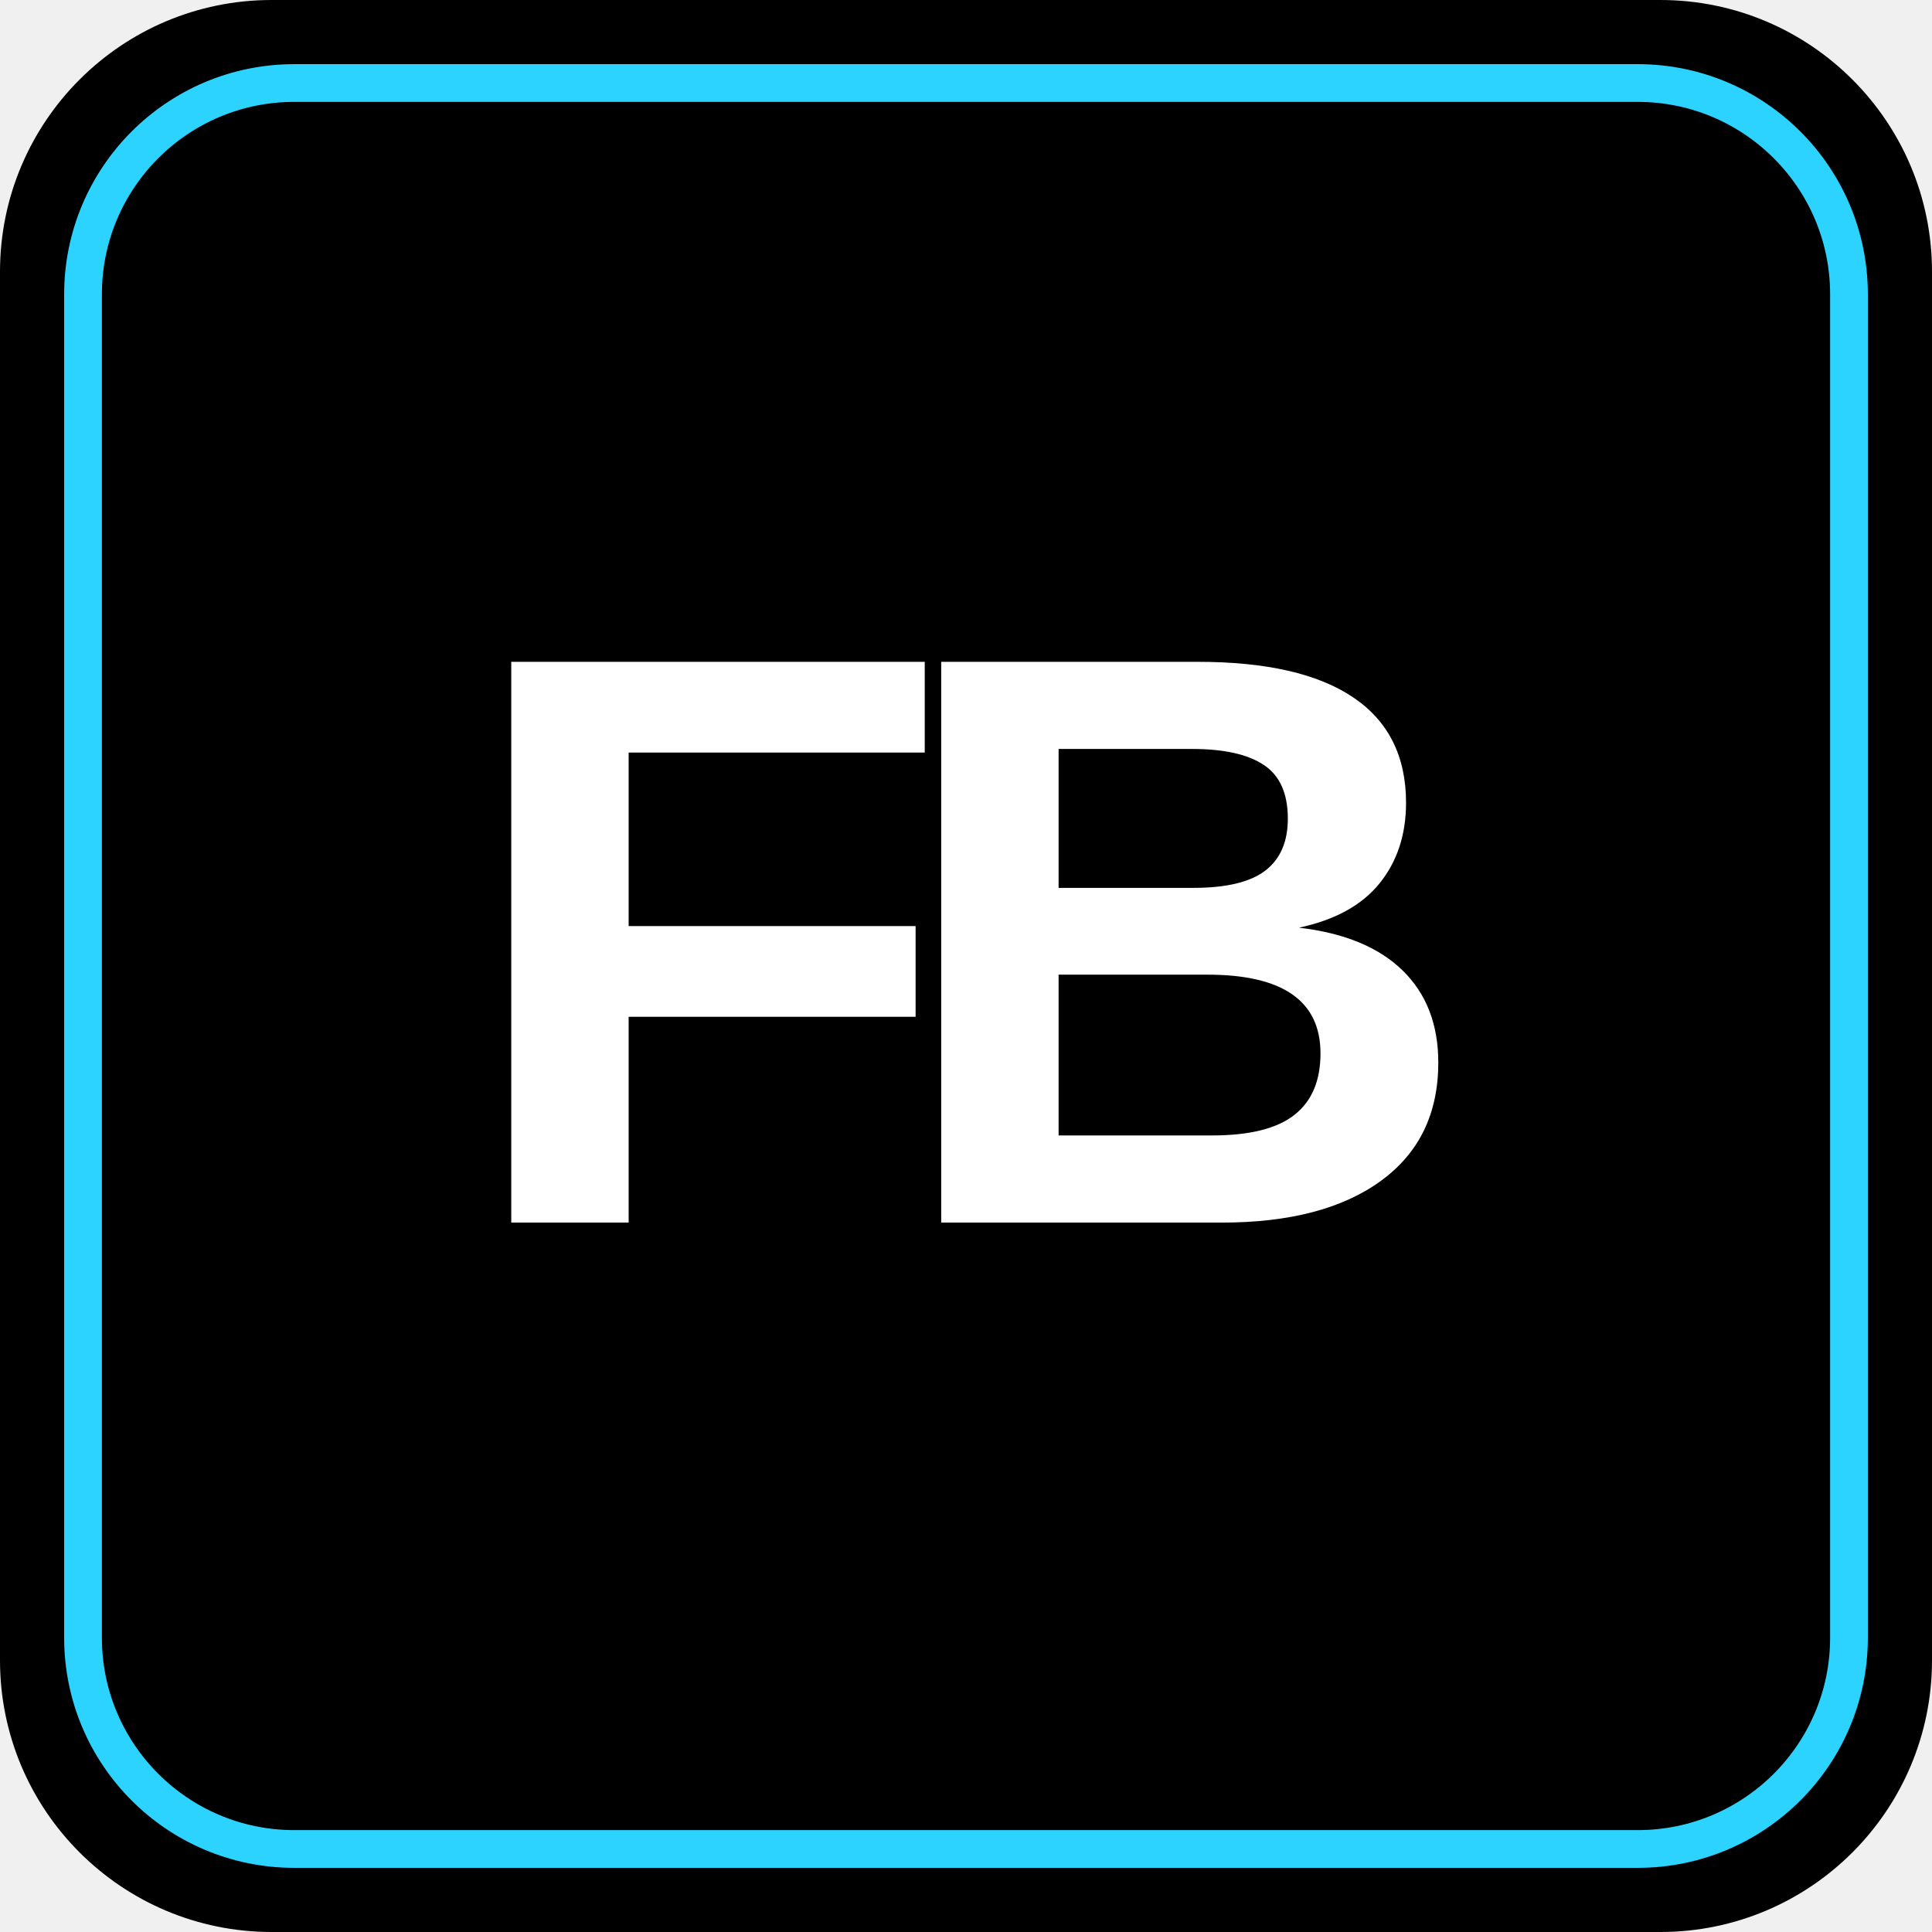
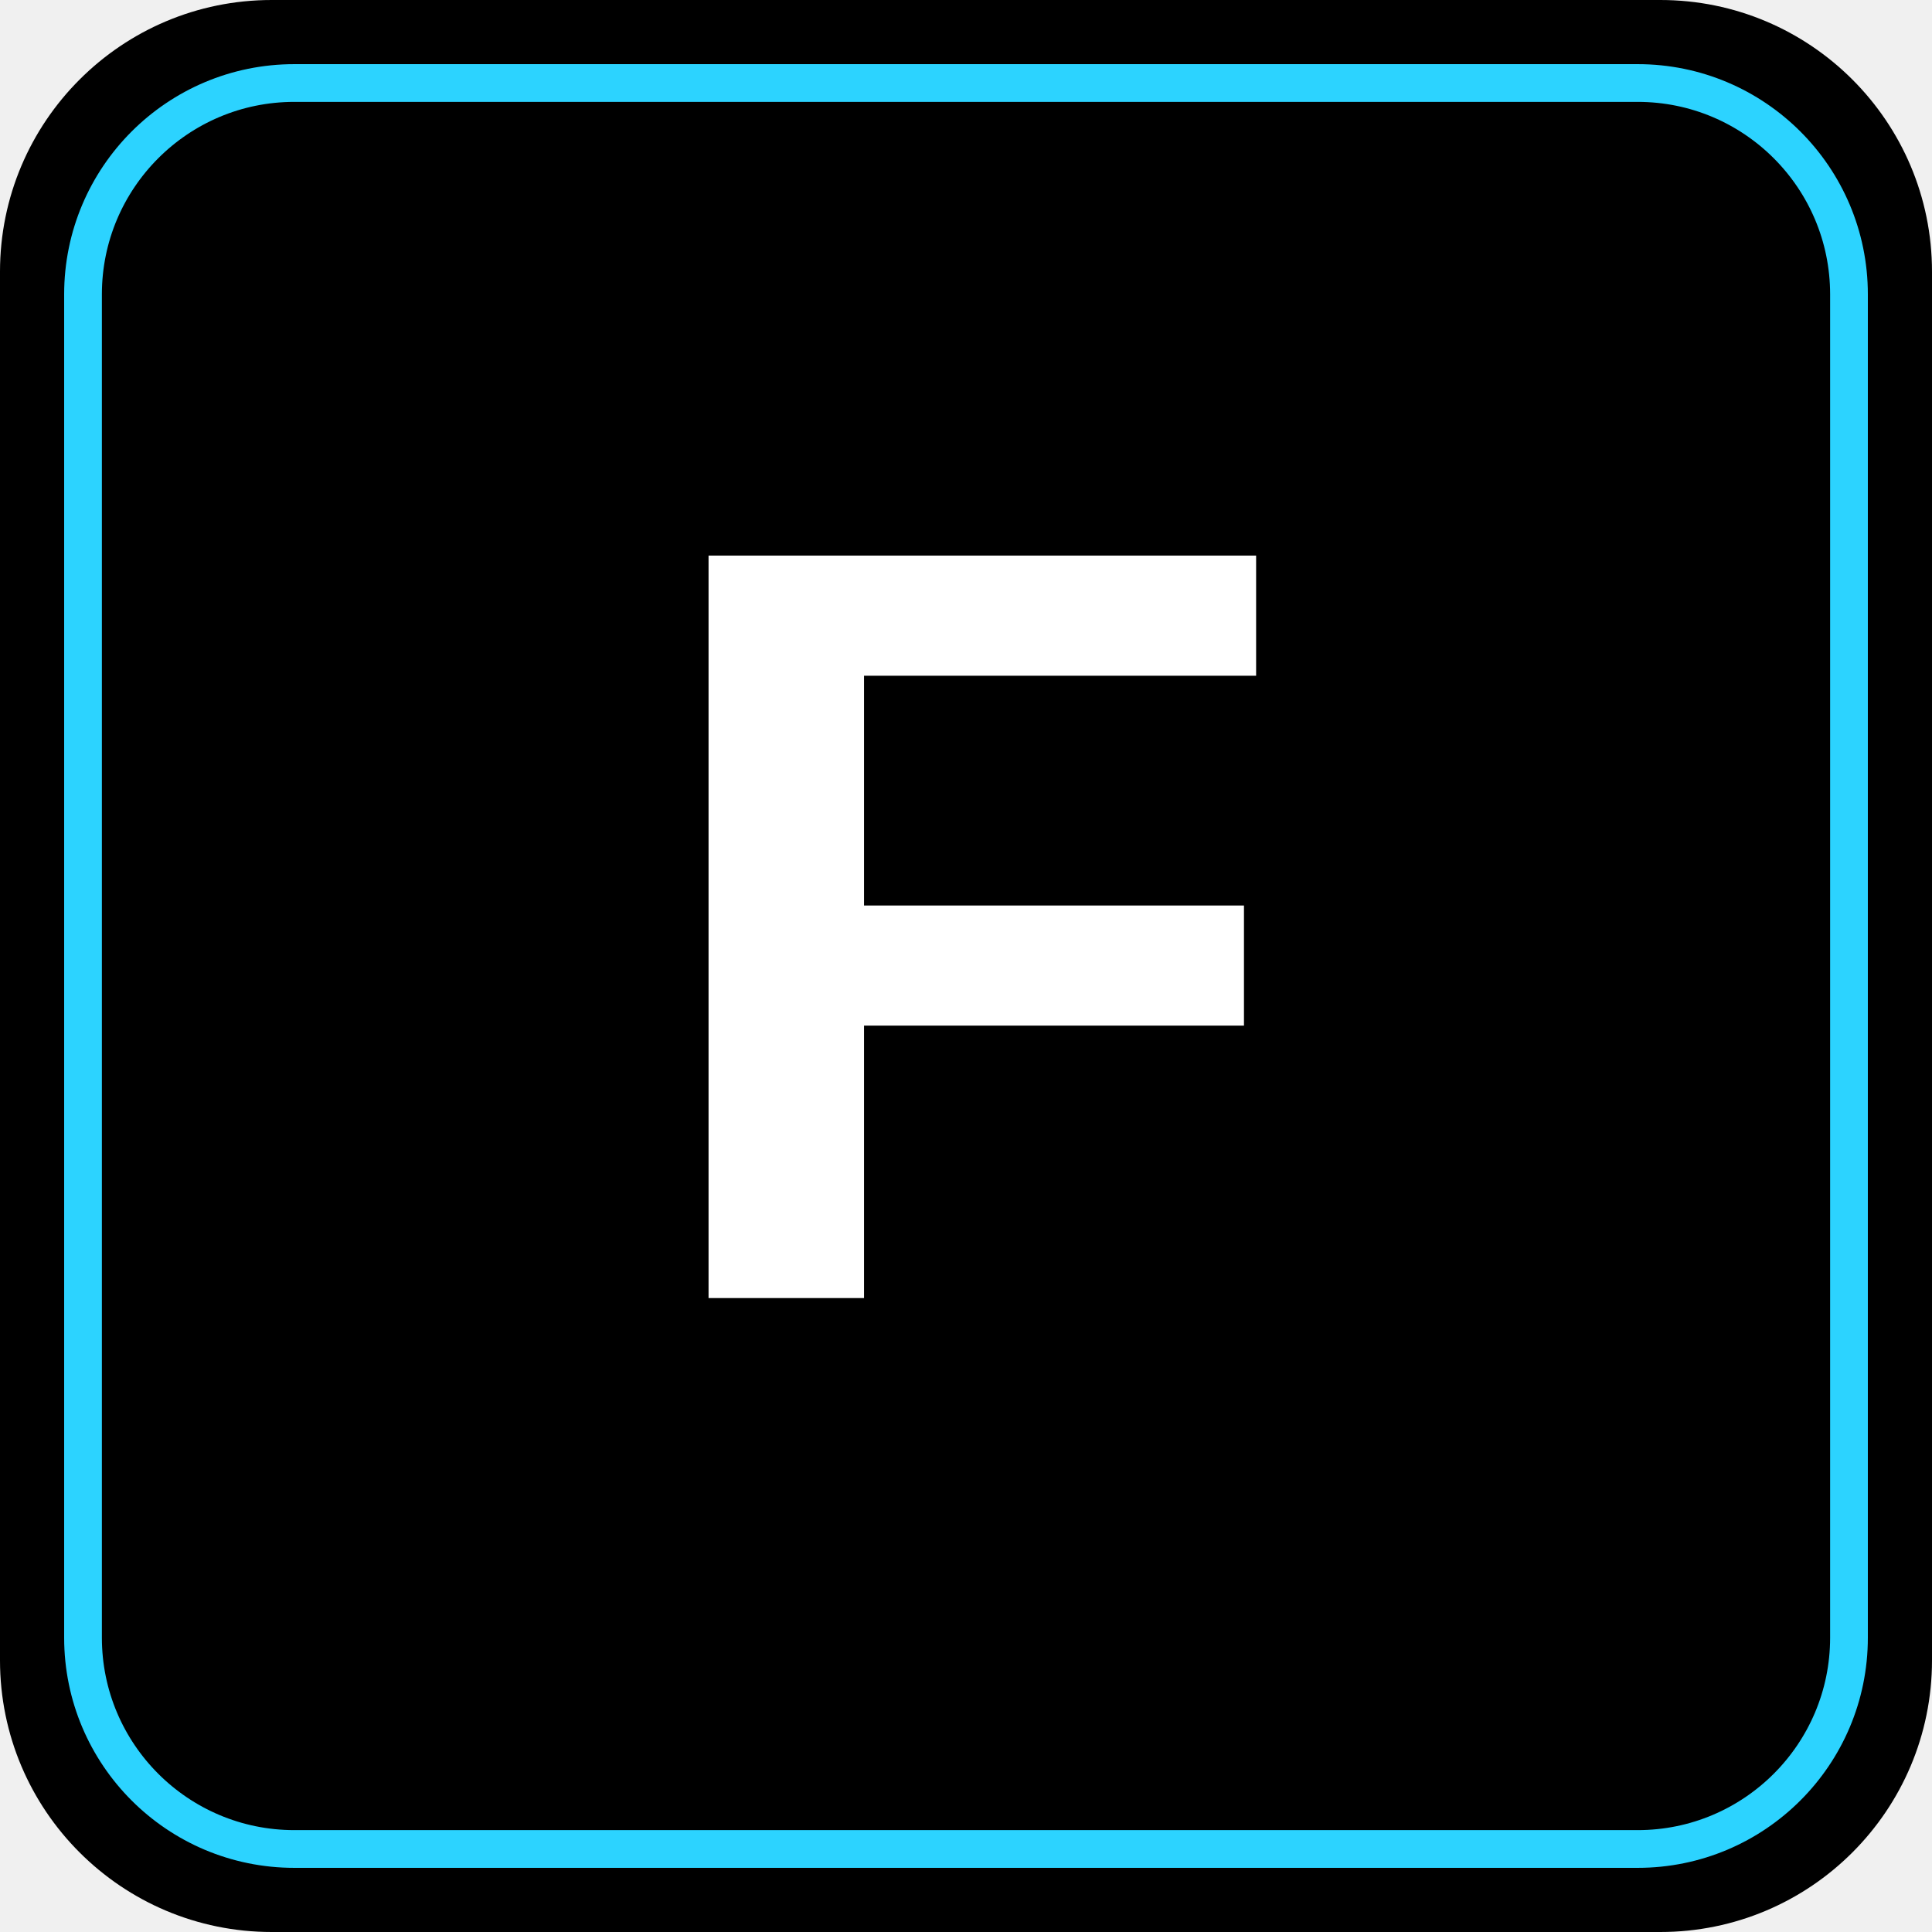
<svg xmlns="http://www.w3.org/2000/svg" viewBox="0 0 512 512">
  <rect width="512" height="512" rx="72" fill="#000" />
  <rect x="22" y="22" width="468" height="468" rx="56" fill="none" stroke="#2cd3ff" stroke-width="10" />
-   <text x="256" y="324" text-anchor="middle" font-family="Arial,Helvetica,sans-serif" font-size="216" font-weight="900" letter-spacing="-18" fill="#fff">FB</text>
+   <text x="256" y="344" text-anchor="middle" font-family="Arial,Helvetica,sans-serif" font-size="286" font-weight="900" fill="#fff">F</text>
</svg>
